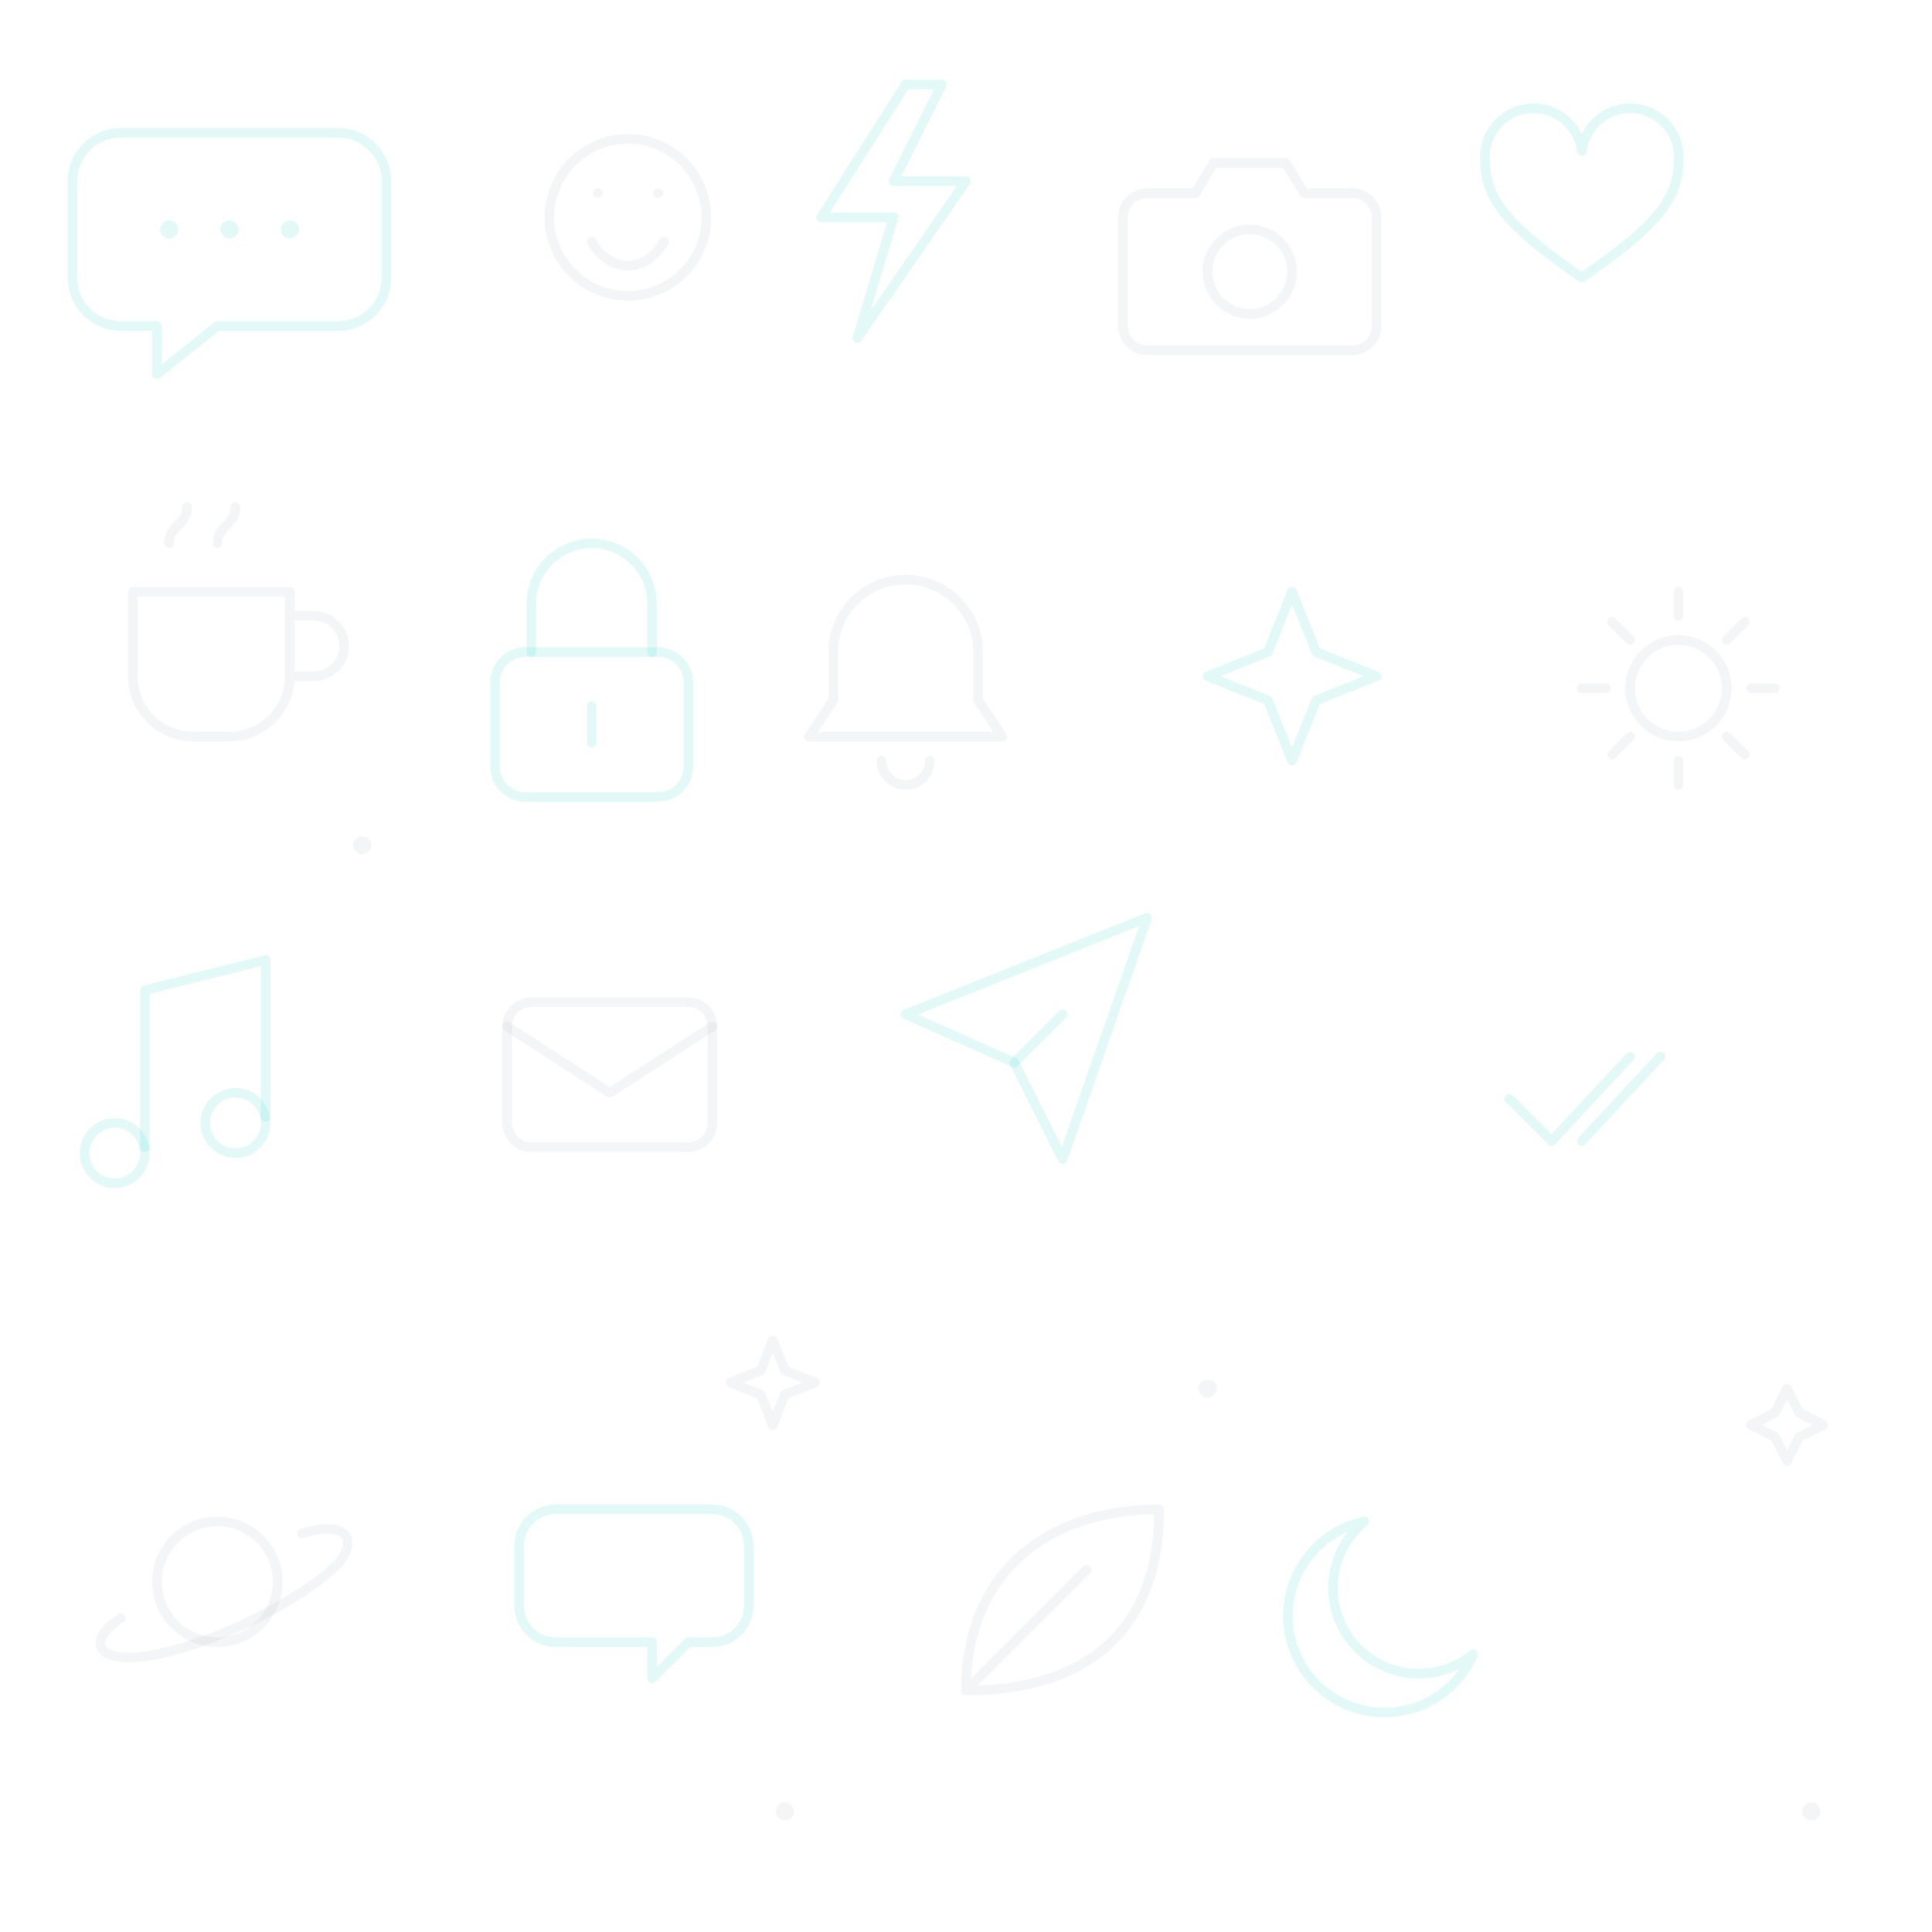
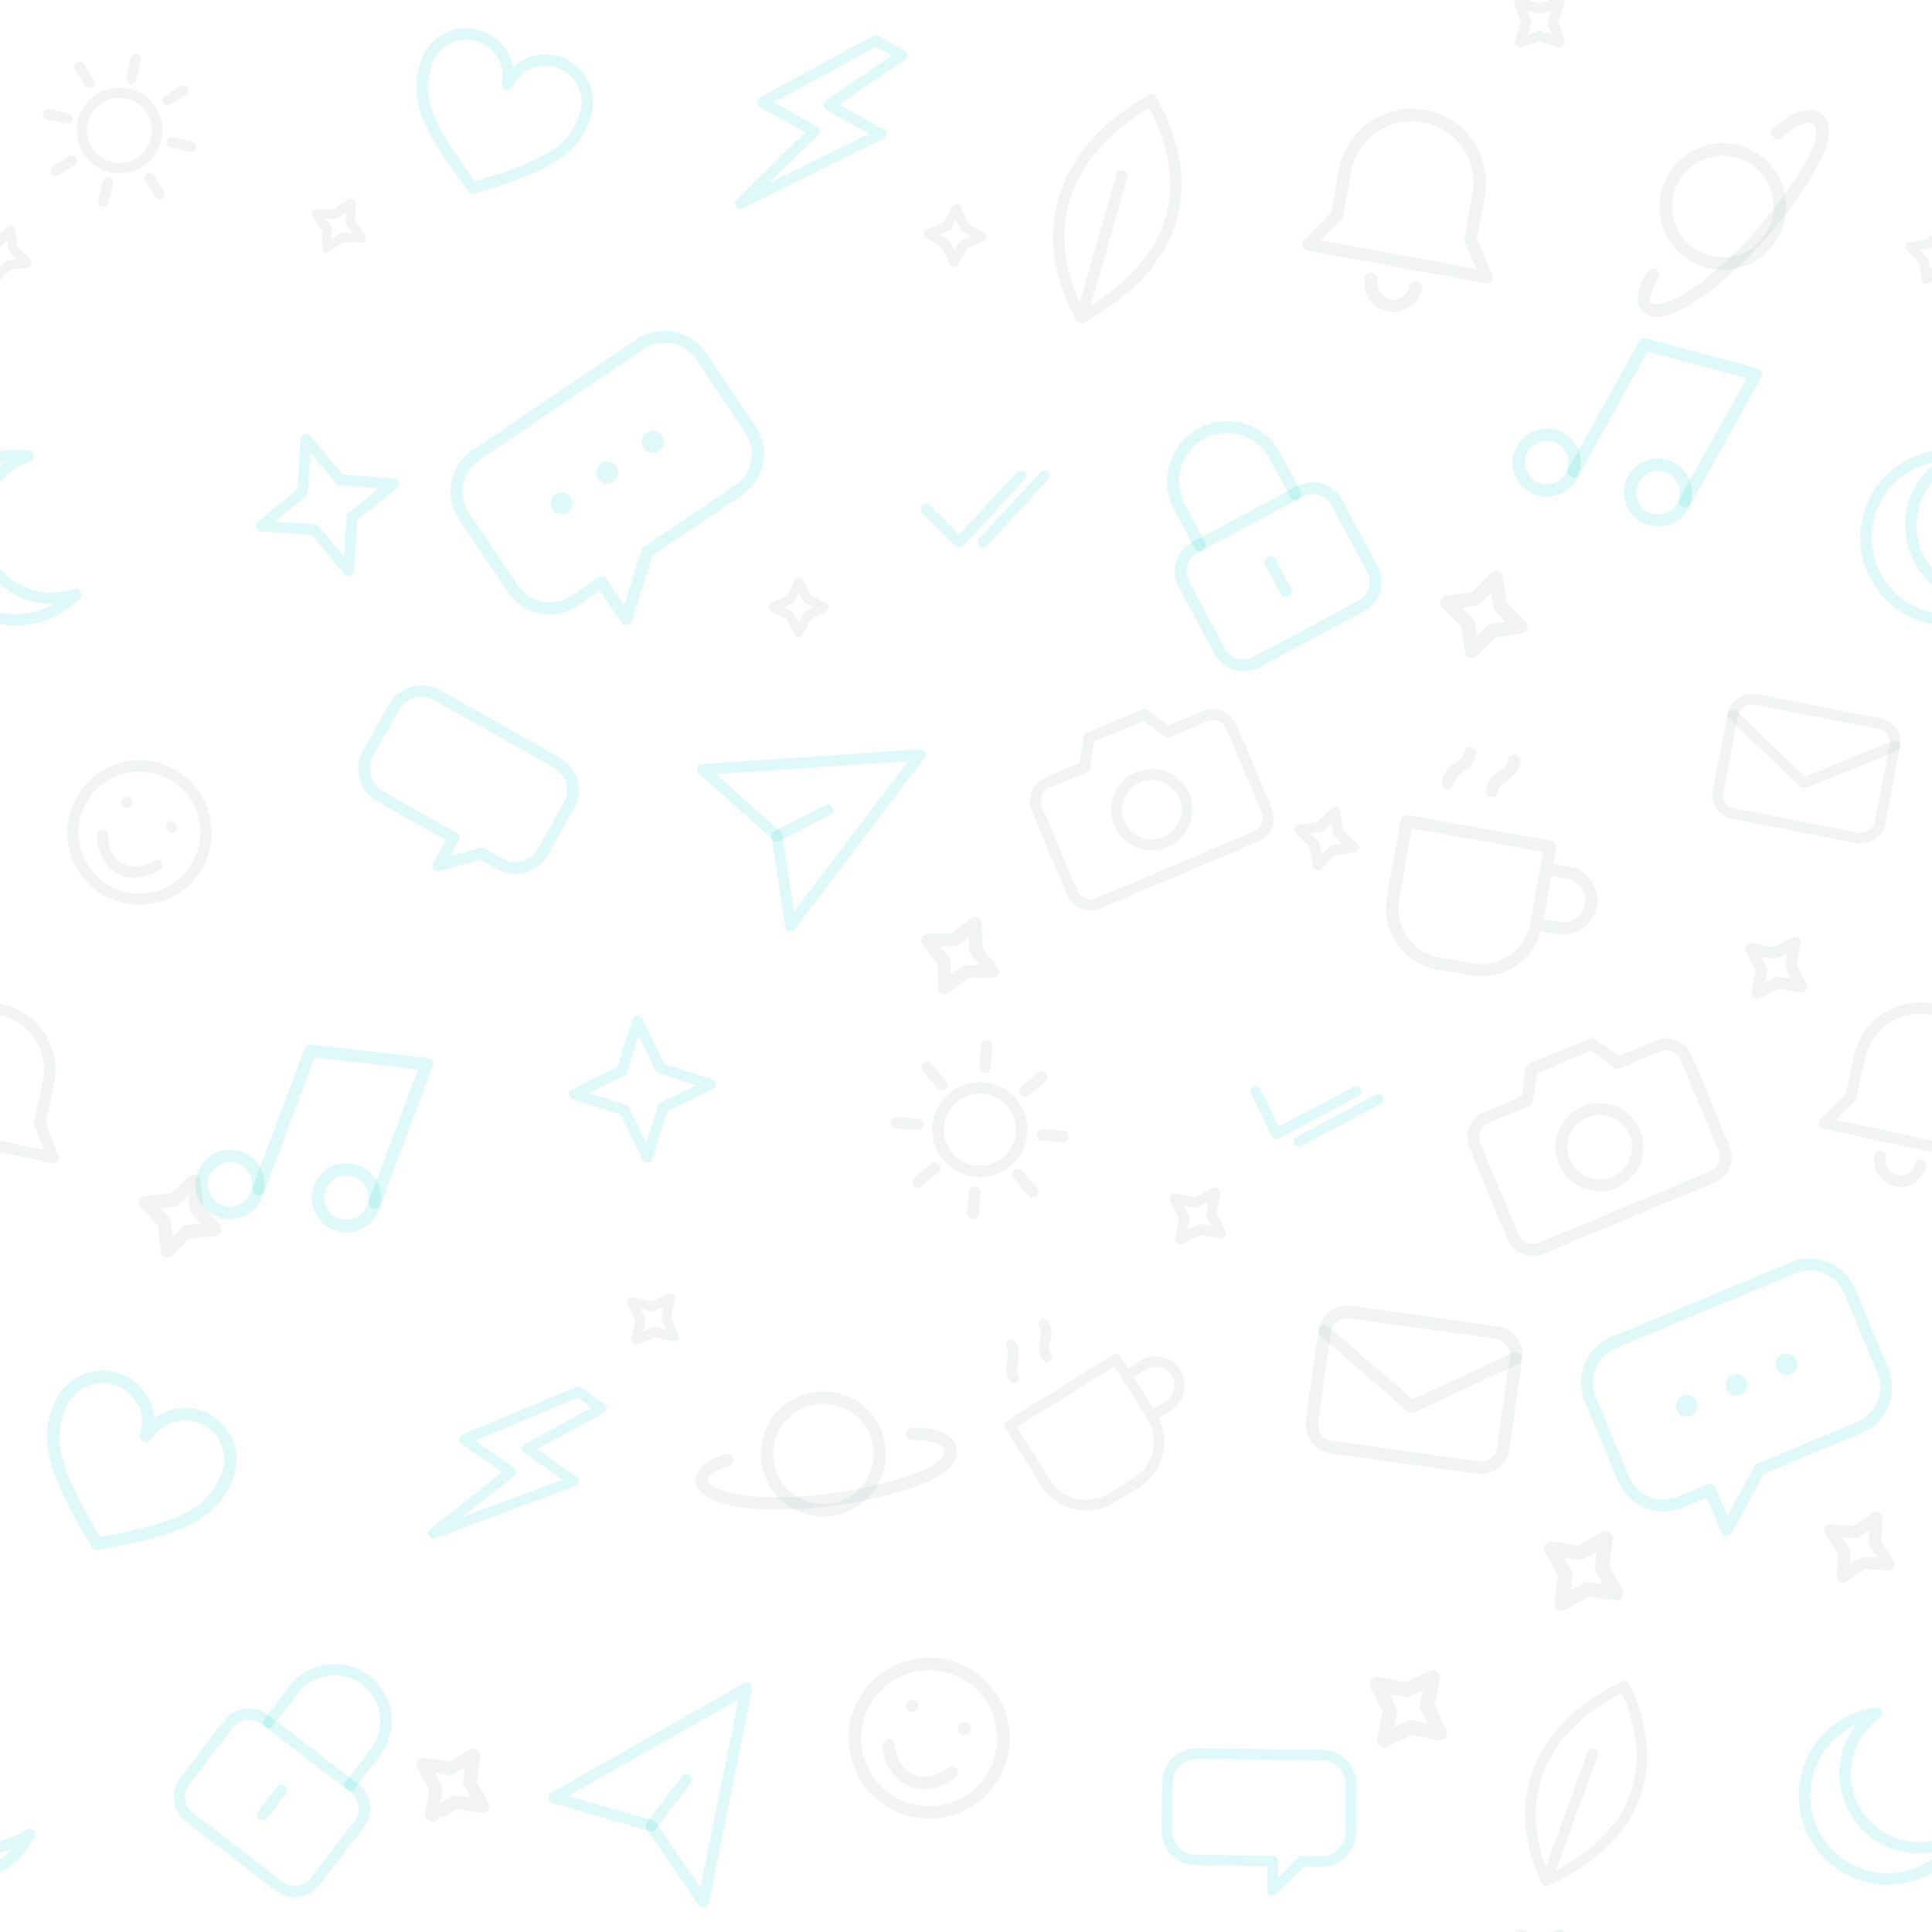
- <svg xmlns="http://www.w3.org/2000/svg" width="320" height="320" viewBox="0 0 320 320" fill="none" stroke-linecap="round" stroke-linejoin="round" stroke-width="1.6">
-   <g stroke="#00cfc1" stroke-opacity="0.11">
-     <path d="M20 22h36a8 8 0 0 1 8 8v16a8 8 0 0 1-8 8H36l-10 8v-8h-6a8 8 0 0 1-8-8V30a8 8 0 0 1 8-8z" />
-     <path d="M28 38h.01M38 38h.01M48 38h.01" stroke-width="3" />
-     <path d="M150 14l-14 22h12l-6 20 18-26h-12l8-16z" />
-     <path d="M262 46c-10-7-16-12-16-19a8 8 0 0 1 16-2 8 8 0 0 1 16 2c0 7-6 12-16 19z" />
-     <path d="M88 108v-8a10 10 0 0 1 20 0v8" />
-     <rect x="82" y="108" width="32" height="24" rx="5" />
-     <path d="M98 117v6" />
-     <path d="M214 98l4 10 10 4-10 4-4 10-4-10-10-4 10-4z" />
-     <path d="M24 190v-26l20-5v26" />
-     <circle cx="19" cy="191" r="5" />
-     <circle cx="39" cy="186" r="5" />
-     <path d="M150 168l40-16-14 40-8-16-18-8z" />
-     <path d="M168 176l8-8" />
-     <path d="M250 182l7 7 13-14M262 189l13-14" />
-     <path d="M92 250h26a6 6 0 0 1 6 6v10a6 6 0 0 1-6 6h-4l-6 6v-6H92a6 6 0 0 1-6-6v-10a6 6 0 0 1 6-6z" />
-     <path d="M226 252a16 16 0 1 0 18 22 13 13 0 0 1-18-22z" />
+ <svg xmlns="http://www.w3.org/2000/svg" width="320" height="320" viewBox="0 0 320 320" fill="none" stroke-linecap="round" stroke-linejoin="round" stroke-width="2.2">
+   <defs>
+     <g id="bubble" transform="translate(-38 -42)">
+       <path d="M20 22h36a8 8 0 0 1 8 8v16a8 8 0 0 1-8 8H36l-10 8v-8h-6a8 8 0 0 1-8-8V30a8 8 0 0 1 8-8z" />
+       <path d="M28 38h.01M38 38h.01M48 38h.01" stroke-width="4" />
+     </g>
+     <g id="bolt" transform="translate(-149 -35)">
+       <path d="M150 14l-14 22h12l-6 20 18-26h-12l8-16z" />
+     </g>
+     <g id="heart" transform="translate(-262 -34)">
+       <path d="M262 46c-10-7-16-12-16-19a8 8 0 0 1 16-2 8 8 0 0 1 16 2c0 7-6 12-16 19z" />
+     </g>
+     <g id="lock" transform="translate(-98 -111)">
+       <path d="M88 108v-8a10 10 0 0 1 20 0v8" />
+       <rect x="82" y="108" width="32" height="24" rx="5" />
+       <path d="M98 117v6" />
+     </g>
+     <g id="sparkle" transform="translate(-214 -112)">
+       <path d="M214 98l4 10 10 4-10 4-4 10-4-10-10-4 10-4z" />
+     </g>
+     <g id="note" transform="translate(-31 -177)">
+       <path d="M24 190v-26l20-5v26" />
+       <circle cx="19" cy="191" r="5" />
+       <circle cx="39" cy="186" r="5" />
+     </g>
+     <g id="plane" transform="translate(-170 -172)">
+       <path d="M150 168l40-16-14 40-8-16-18-8z" />
+       <path d="M168 176l8-8" />
+     </g>
+     <g id="ticks" transform="translate(-262 -182)">
+       <path d="M250 182l7 7 13-14M262 189l13-14" />
+     </g>
+     <g id="chip" transform="translate(-105 -264)">
+       <path d="M92 250h26a6 6 0 0 1 6 6v10a6 6 0 0 1-6 6h-4l-6 6v-6H92a6 6 0 0 1-6-6v-10a6 6 0 0 1 6-6z" />
+     </g>
+     <g id="moon" transform="translate(-234 -266)">
+       <path d="M226 252a16 16 0 1 0 18 22 13 13 0 0 1-18-22z" />
+     </g>
+     <g id="smiley" transform="translate(-104 -36)">
+       <circle cx="104" cy="36" r="13" />
+       <path d="M98 40s2 4 6 4 6-4 6-4M99 32h.01M109 32h.01" />
+     </g>
+     <g id="camera" transform="translate(-207 -42)">
+       <path d="M190 32h8l3-5h12l3 5h8a4 4 0 0 1 4 4v18a4 4 0 0 1-4 4h-34a4 4 0 0 1-4-4V36a4 4 0 0 1 4-4z" />
+       <circle cx="207" cy="45" r="7" />
+     </g>
+     <g id="coffee" transform="translate(-38 -103)">
+       <path d="M22 98h26v14a10 10 0 0 1-10 10h-6a10 10 0 0 1-10-10V98zM48 102h4a5 5 0 0 1 0 10h-4M28 90c0-3 3-3 3-6M36 90c0-3 3-3 3-6" />
+     </g>
+     <g id="bell" transform="translate(-150 -113)">
+       <path d="M150 96a12 12 0 0 1 12 12v8l4 6h-32l4-6v-8a12 12 0 0 1 12-12zM146 126a4 4 0 0 0 8 0" />
+     </g>
+     <g id="sun" transform="translate(-278 -114)">
+       <circle cx="278" cy="114" r="8" />
+       <path d="M278 98v4M278 126v4M262 114h4M290 114h4M267 103l3 3M286 122l3 3M289 103l-3 3M270 122l-3 3" />
+     </g>
+     <g id="mail" transform="translate(-101 -178)">
+       <rect x="84" y="166" width="34" height="24" rx="4" />
+       <path d="M84 170l17 11 17-11" />
+     </g>
+     <g id="planet" transform="translate(-37 -263)">
+       <circle cx="36" cy="262" r="10" />
+       <path d="M20 268c-6 4-4 8 6 6 10-2 24-9 30-15 4-5 0-7-6-5" />
+     </g>
+     <g id="leaf" transform="translate(-176 -265)">
+       <path d="M160 280c0-20 14-30 32-30 0 20-12 30-32 30zM160 280l20-20" />
+     </g>
+     <g id="star">
+       <path d="M0-6l2 4 4 2-4 2-2 4-2-4-4-2 4-2z" />
+     </g>
+   </defs>
+   <g stroke="#00cfc1" stroke-opacity="0.13">
+     <use href="#heart" transform="translate(81.6 21.3) rotate(18.3) scale(0.863)" />
+     <use href="#heart" transform="translate(81.6 341.3) rotate(18.3) scale(0.863)" />
+     <use href="#bolt" transform="translate(136 21.4) rotate(29) scale(0.82)" />
+     <use href="#bolt" transform="translate(136 341.4) rotate(29) scale(0.82)" />
+     <use href="#sparkle" transform="translate(54.2 83.6) rotate(-17.8) scale(0.818)" />
+     <use href="#bubble" transform="translate(102.6 81.3) rotate(-34) scale(0.911)" />
+     <use href="#ticks" transform="translate(162.8 84.3) rotate(-0.1) scale(0.786)" />
+     <use href="#lock" transform="translate(207.9 88.4) rotate(-28.1) scale(0.897)" />
+     <use href="#note" transform="translate(272.2 70.7) rotate(29.1) scale(0.926)" />
+     <use href="#moon" transform="translate(6.9 89.1) rotate(20.1) scale(0.851)" />
+     <use href="#moon" transform="translate(326.9 89.1) rotate(20.1) scale(0.851)" />
+     <use href="#chip" transform="translate(76.3 131.4) rotate(29.4) scale(0.875)" />
+     <use href="#plane" transform="translate(131.3 135.8) rotate(17.9) scale(0.837)" />
+     <use href="#note" transform="translate(53.3 187.8) rotate(20.6) scale(0.941)" />
+     <use href="#sparkle" transform="translate(106.4 180.4) rotate(-4.1) scale(0.808)" />
+     <use href="#ticks" transform="translate(216.9 183.9) rotate(19.1) scale(0.784)" />
+     <use href="#heart" transform="translate(20.7 245.5) rotate(24.5) scale(0.936)" />
+     <use href="#heart" transform="translate(340.7 245.5) rotate(24.5) scale(0.936)" />
+     <use href="#bolt" transform="translate(85.7 243.6) rotate(34.9) scale(0.784)" />
+     <use href="#bubble" transform="translate(289 232.7) rotate(-22.6) scale(0.895)" />
+     <use href="#lock" transform="translate(49.7 -27.5) rotate(37.5) scale(0.852)" />
+     <use href="#lock" transform="translate(49.7 292.5) rotate(37.5) scale(0.852)" />
+     <use href="#plane" transform="translate(109.1 -21.2) rotate(-7.8) scale(0.851)" />
+     <use href="#plane" transform="translate(109.1 298.8) rotate(-7.8) scale(0.851)" />
+     <use href="#chip" transform="translate(208.5 -18.2) rotate(0.7) scale(0.801)" />
+     <use href="#chip" transform="translate(208.5 301.8) rotate(0.7) scale(0.801)" />
+     <use href="#moon" transform="translate(-3.2 -23.7) rotate(4.3) scale(0.862)" />
+     <use href="#moon" transform="translate(-3.2 296.3) rotate(4.3) scale(0.862)" />
+     <use href="#moon" transform="translate(316.8 -23.7) rotate(4.3) scale(0.862)" />
+     <use href="#moon" transform="translate(316.8 296.3) rotate(4.3) scale(0.862)" />
  </g>
-   <g stroke="#8a9a9d" stroke-opacity="0.09">
-     <circle cx="104" cy="36" r="13" />
-     <path d="M98 40s2 4 6 4 6-4 6-4M99 32h.01M109 32h.01" />
-     <path d="M190 32h8l3-5h12l3 5h8a4 4 0 0 1 4 4v18a4 4 0 0 1-4 4h-34a4 4 0 0 1-4-4V36a4 4 0 0 1 4-4z" />
-     <circle cx="207" cy="45" r="7" />
-     <path d="M22 98h26v14a10 10 0 0 1-10 10h-6a10 10 0 0 1-10-10V98zM48 102h4a5 5 0 0 1 0 10h-4M28 90c0-3 3-3 3-6M36 90c0-3 3-3 3-6" />
-     <path d="M150 96a12 12 0 0 1 12 12v8l4 6h-32l4-6v-8a12 12 0 0 1 12-12zM146 126a4 4 0 0 0 8 0" />
-     <circle cx="278" cy="114" r="8" />
-     <path d="M278 98v4M278 126v4M262 114h4M290 114h4M267 103l3 3M286 122l3 3M289 103l-3 3M270 122l-3 3" />
-     <rect x="84" y="166" width="34" height="24" rx="4" />
-     <path d="M84 170l17 11 17-11" />
-     <circle cx="36" cy="262" r="10" />
-     <path d="M20 268c-6 4-4 8 6 6 10-2 24-9 30-15 4-5 0-7-6-5" />
-     <path d="M160 280c0-20 14-30 32-30 0 20-12 30-32 30zM160 280l20-20" />
-     <path d="M128 222l2 5 5 2-5 2-2 5-2-5-5-2 5-2z" />
-     <path d="M296 230l2 4 4 2-4 2-2 4-2-4-4-2 4-2z" />
-     <path d="M60 140h.01M200 230h.01M300 300h.01M130 300h.01" stroke-width="3" />
+   <g stroke="#8a9a9d" stroke-opacity="0.11">
+     <use href="#sun" transform="translate(19.8 21.6) rotate(-32.2) scale(0.78)" />
+     <use href="#sun" transform="translate(19.8 341.6) rotate(-32.2) scale(0.78)" />
+     <use href="#sun" transform="translate(339.8 21.6) rotate(-32.2) scale(0.78)" />
+     <use href="#sun" transform="translate(339.8 341.6) rotate(-32.2) scale(0.78)" />
+     <use href="#leaf" transform="translate(184.9 34.6) rotate(-29) scale(0.863)" />
+     <use href="#bell" transform="translate(233 34.9) rotate(10.4) scale(0.937)" />
+     <use href="#planet" transform="translate(286.6 34.7) rotate(-23.7) scale(0.945)" />
+     <use href="#smiley" transform="translate(23.1 137.9) rotate(29) scale(0.848)" />
+     <use href="#smiley" transform="translate(343.1 137.9) rotate(29) scale(0.848)" />
+     <use href="#camera" transform="translate(189.8 131.8) rotate(-22.9) scale(0.833)" />
+     <use href="#coffee" transform="translate(246.8 143.2) rotate(10.1) scale(0.928)" />
+     <use href="#mail" transform="translate(-20.8 127.3) rotate(11) scale(0.803)" />
+     <use href="#mail" transform="translate(299.2 127.3) rotate(11) scale(0.803)" />
+     <use href="#sun" transform="translate(162.3 187.1) rotate(4.7) scale(0.866)" />
+     <use href="#camera" transform="translate(263.9 187.5) rotate(-22.6) scale(0.903)" />
+     <use href="#bell" transform="translate(-2.9 181.4) rotate(12.1) scale(0.853)" />
+     <use href="#bell" transform="translate(317.1 181.4) rotate(12.1) scale(0.853)" />
+     <use href="#planet" transform="translate(137 242) rotate(17) scale(0.933)" />
+     <use href="#coffee" transform="translate(180.2 232.7) rotate(-31.9) scale(0.798)" />
+     <use href="#mail" transform="translate(234.2 230.2) rotate(8) scale(0.941)" />
+     <use href="#smiley" transform="translate(153.9 287.9) rotate(23.4) scale(0.946)" />
+     <use href="#leaf" transform="translate(262.6 -24.6) rotate(-25) scale(0.793)" />
+     <use href="#leaf" transform="translate(262.6 295.4) rotate(-25) scale(0.793)" />
+     <use href="#star" transform="translate(132.3 100.6) rotate(0.2) scale(0.702)" />
+     <use href="#star" transform="translate(75 295.7) rotate(35) scale(1.006)" />
+     <use href="#star" transform="translate(308 256.3) rotate(29.8) scale(0.929)" />
+     <use href="#star" transform="translate(159 158.3) rotate(25.5) scale(0.989)" />
+     <use href="#star" transform="translate(233.3 283) rotate(38) scale(1.095)" />
+     <use href="#star" transform="translate(219.7 138.9) rotate(17.8) scale(0.775)" />
+     <use href="#star" transform="translate(108.2 218.5) rotate(39.5) scale(0.746)" />
+     <use href="#star" transform="translate(0.4 42.2) rotate(17.9) scale(0.709)" />
+     <use href="#star" transform="translate(320.4 42.2) rotate(17.9) scale(0.709)" />
+     <use href="#star" transform="translate(56.1 37.4) rotate(28.2) scale(0.706)" />
+     <use href="#star" transform="translate(198.4 201.4) rotate(36.6) scale(0.796)" />
+     <use href="#star" transform="translate(294.2 160.3) rotate(37) scale(0.87)" />
+     <use href="#star" transform="translate(29.9 201.4) rotate(21.1) scale(1.023)" />
+     <use href="#star" transform="translate(158.2 39) rotate(3) scale(0.732)" />
+     <use href="#star" transform="translate(245.8 101.8) rotate(18.1) scale(1.063)" />
+     <use href="#star" transform="translate(255 3.7) rotate(44.7) scale(0.782)" />
+     <use href="#star" transform="translate(255 323.7) rotate(44.7) scale(0.782)" />
+     <use href="#star" transform="translate(262.3 260.2) rotate(34.2) scale(1.088)" />
  </g>
</svg>
